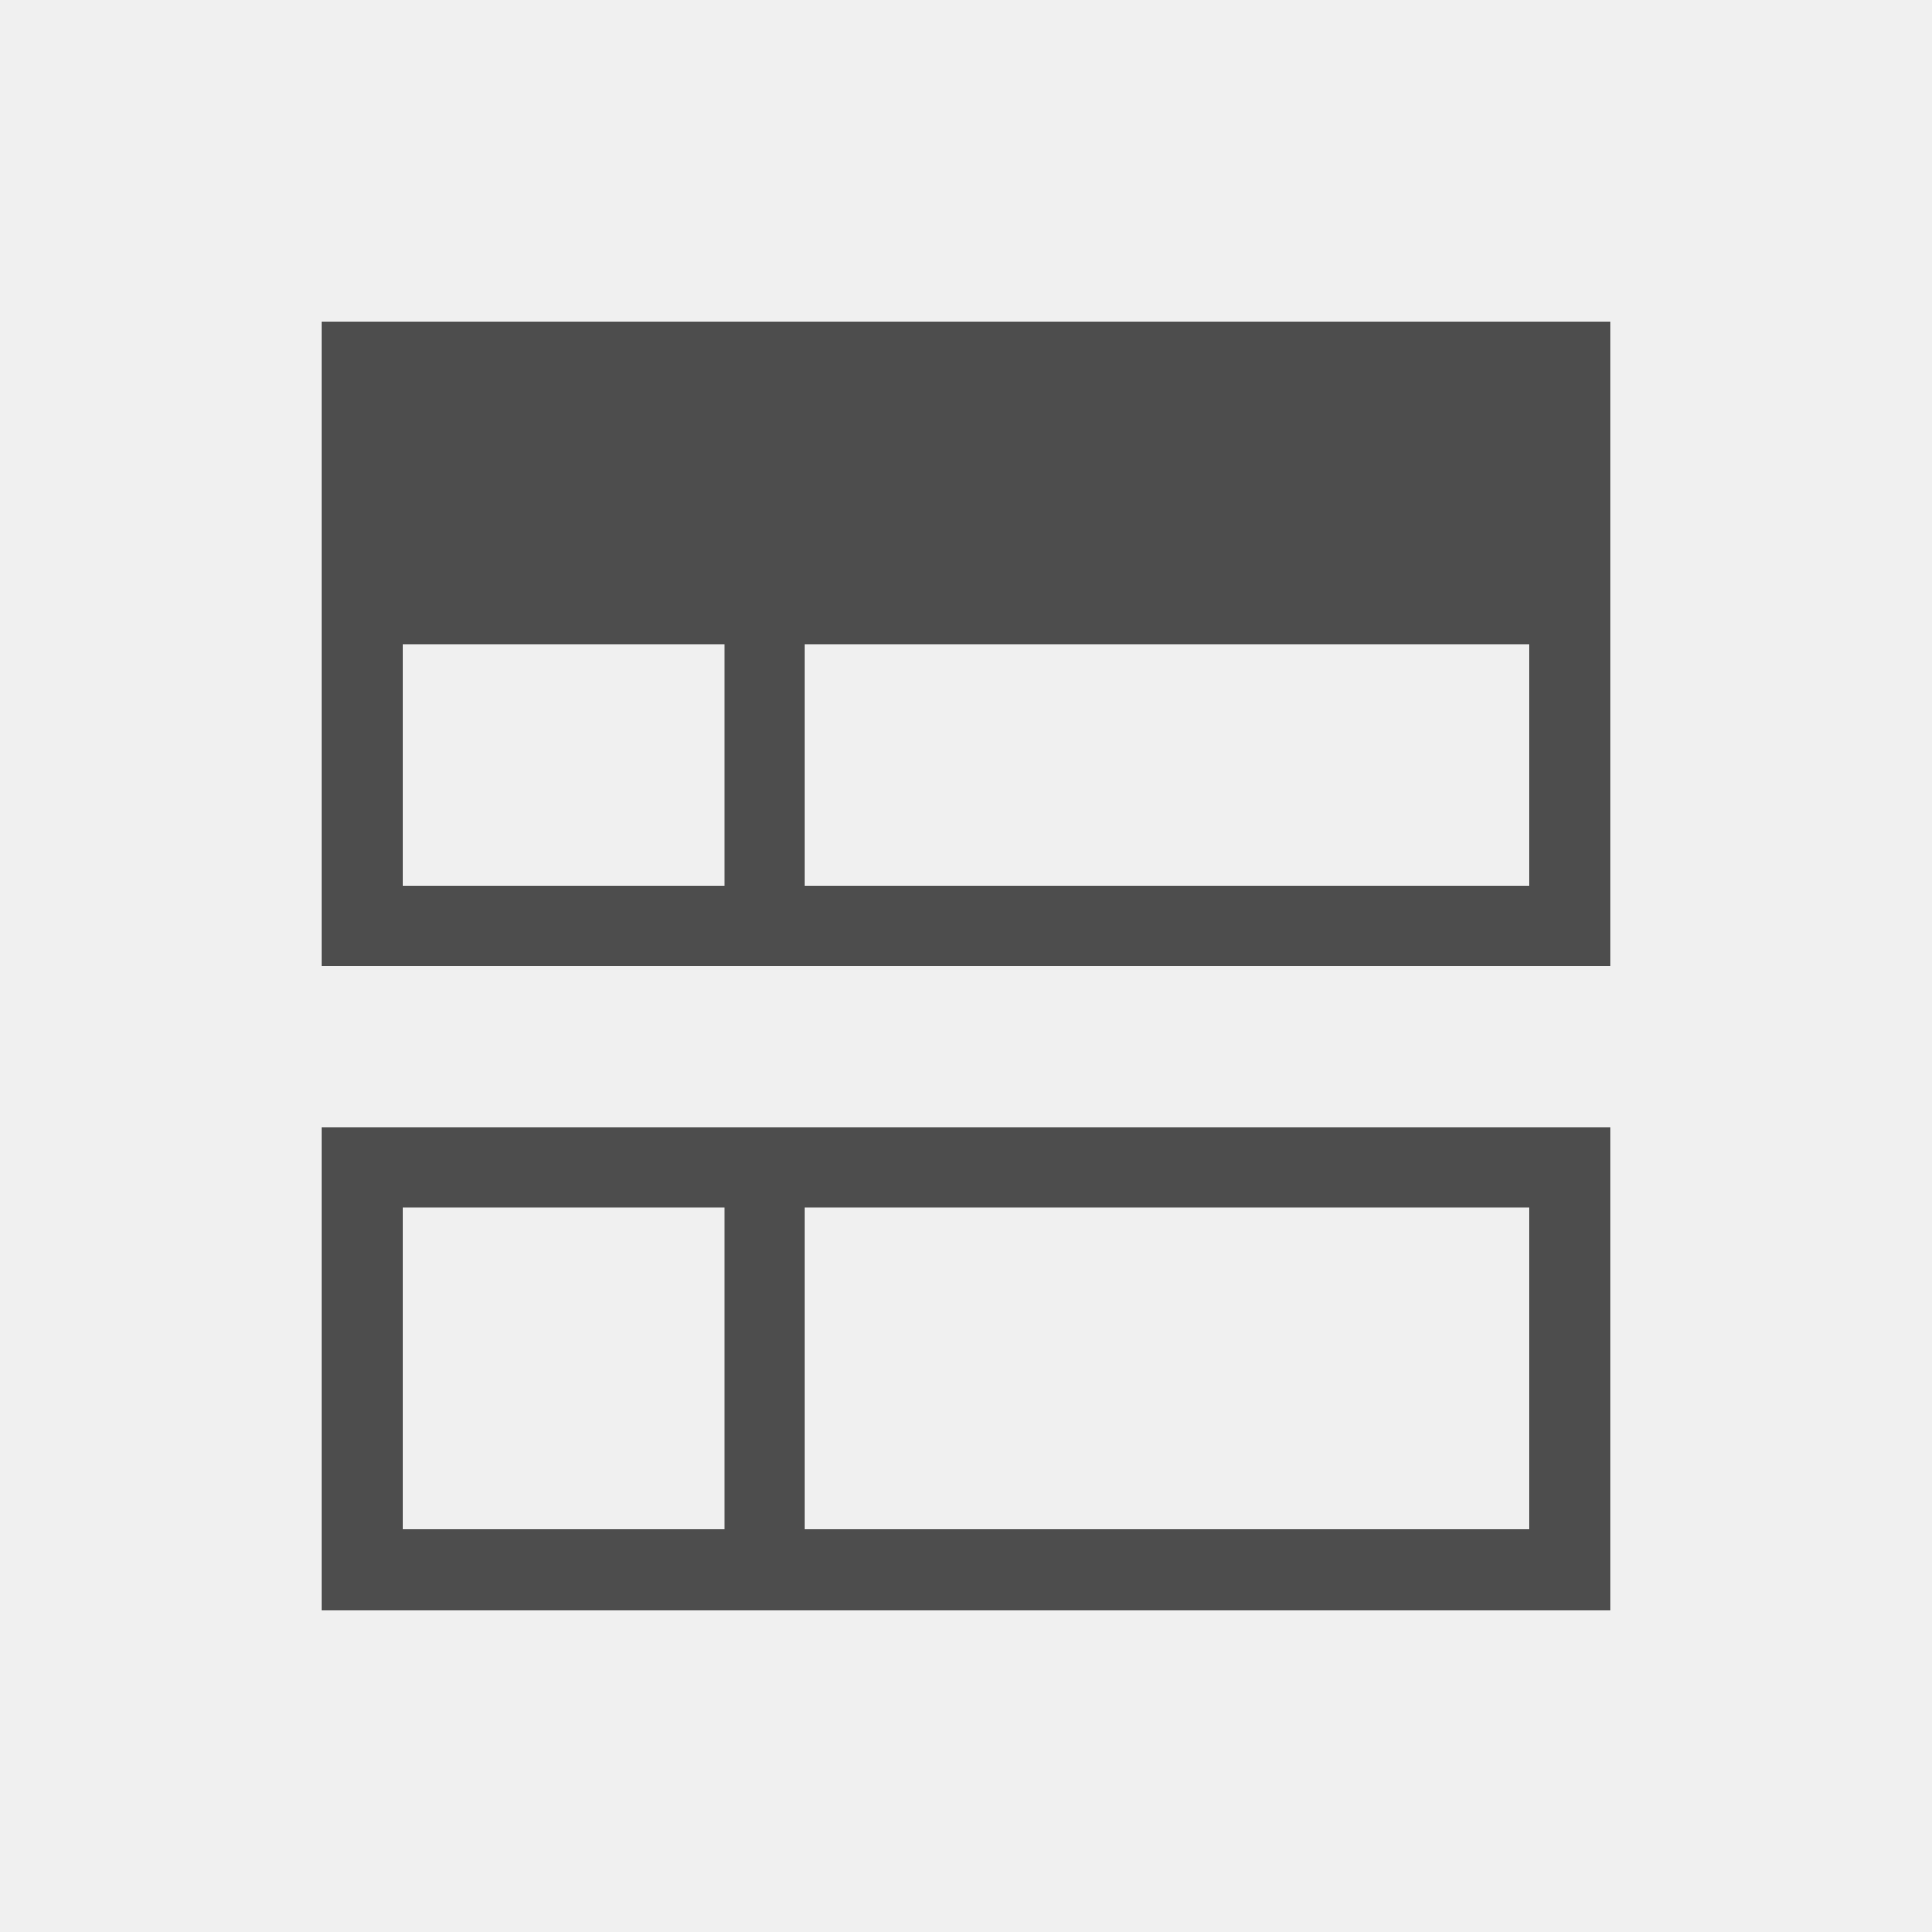
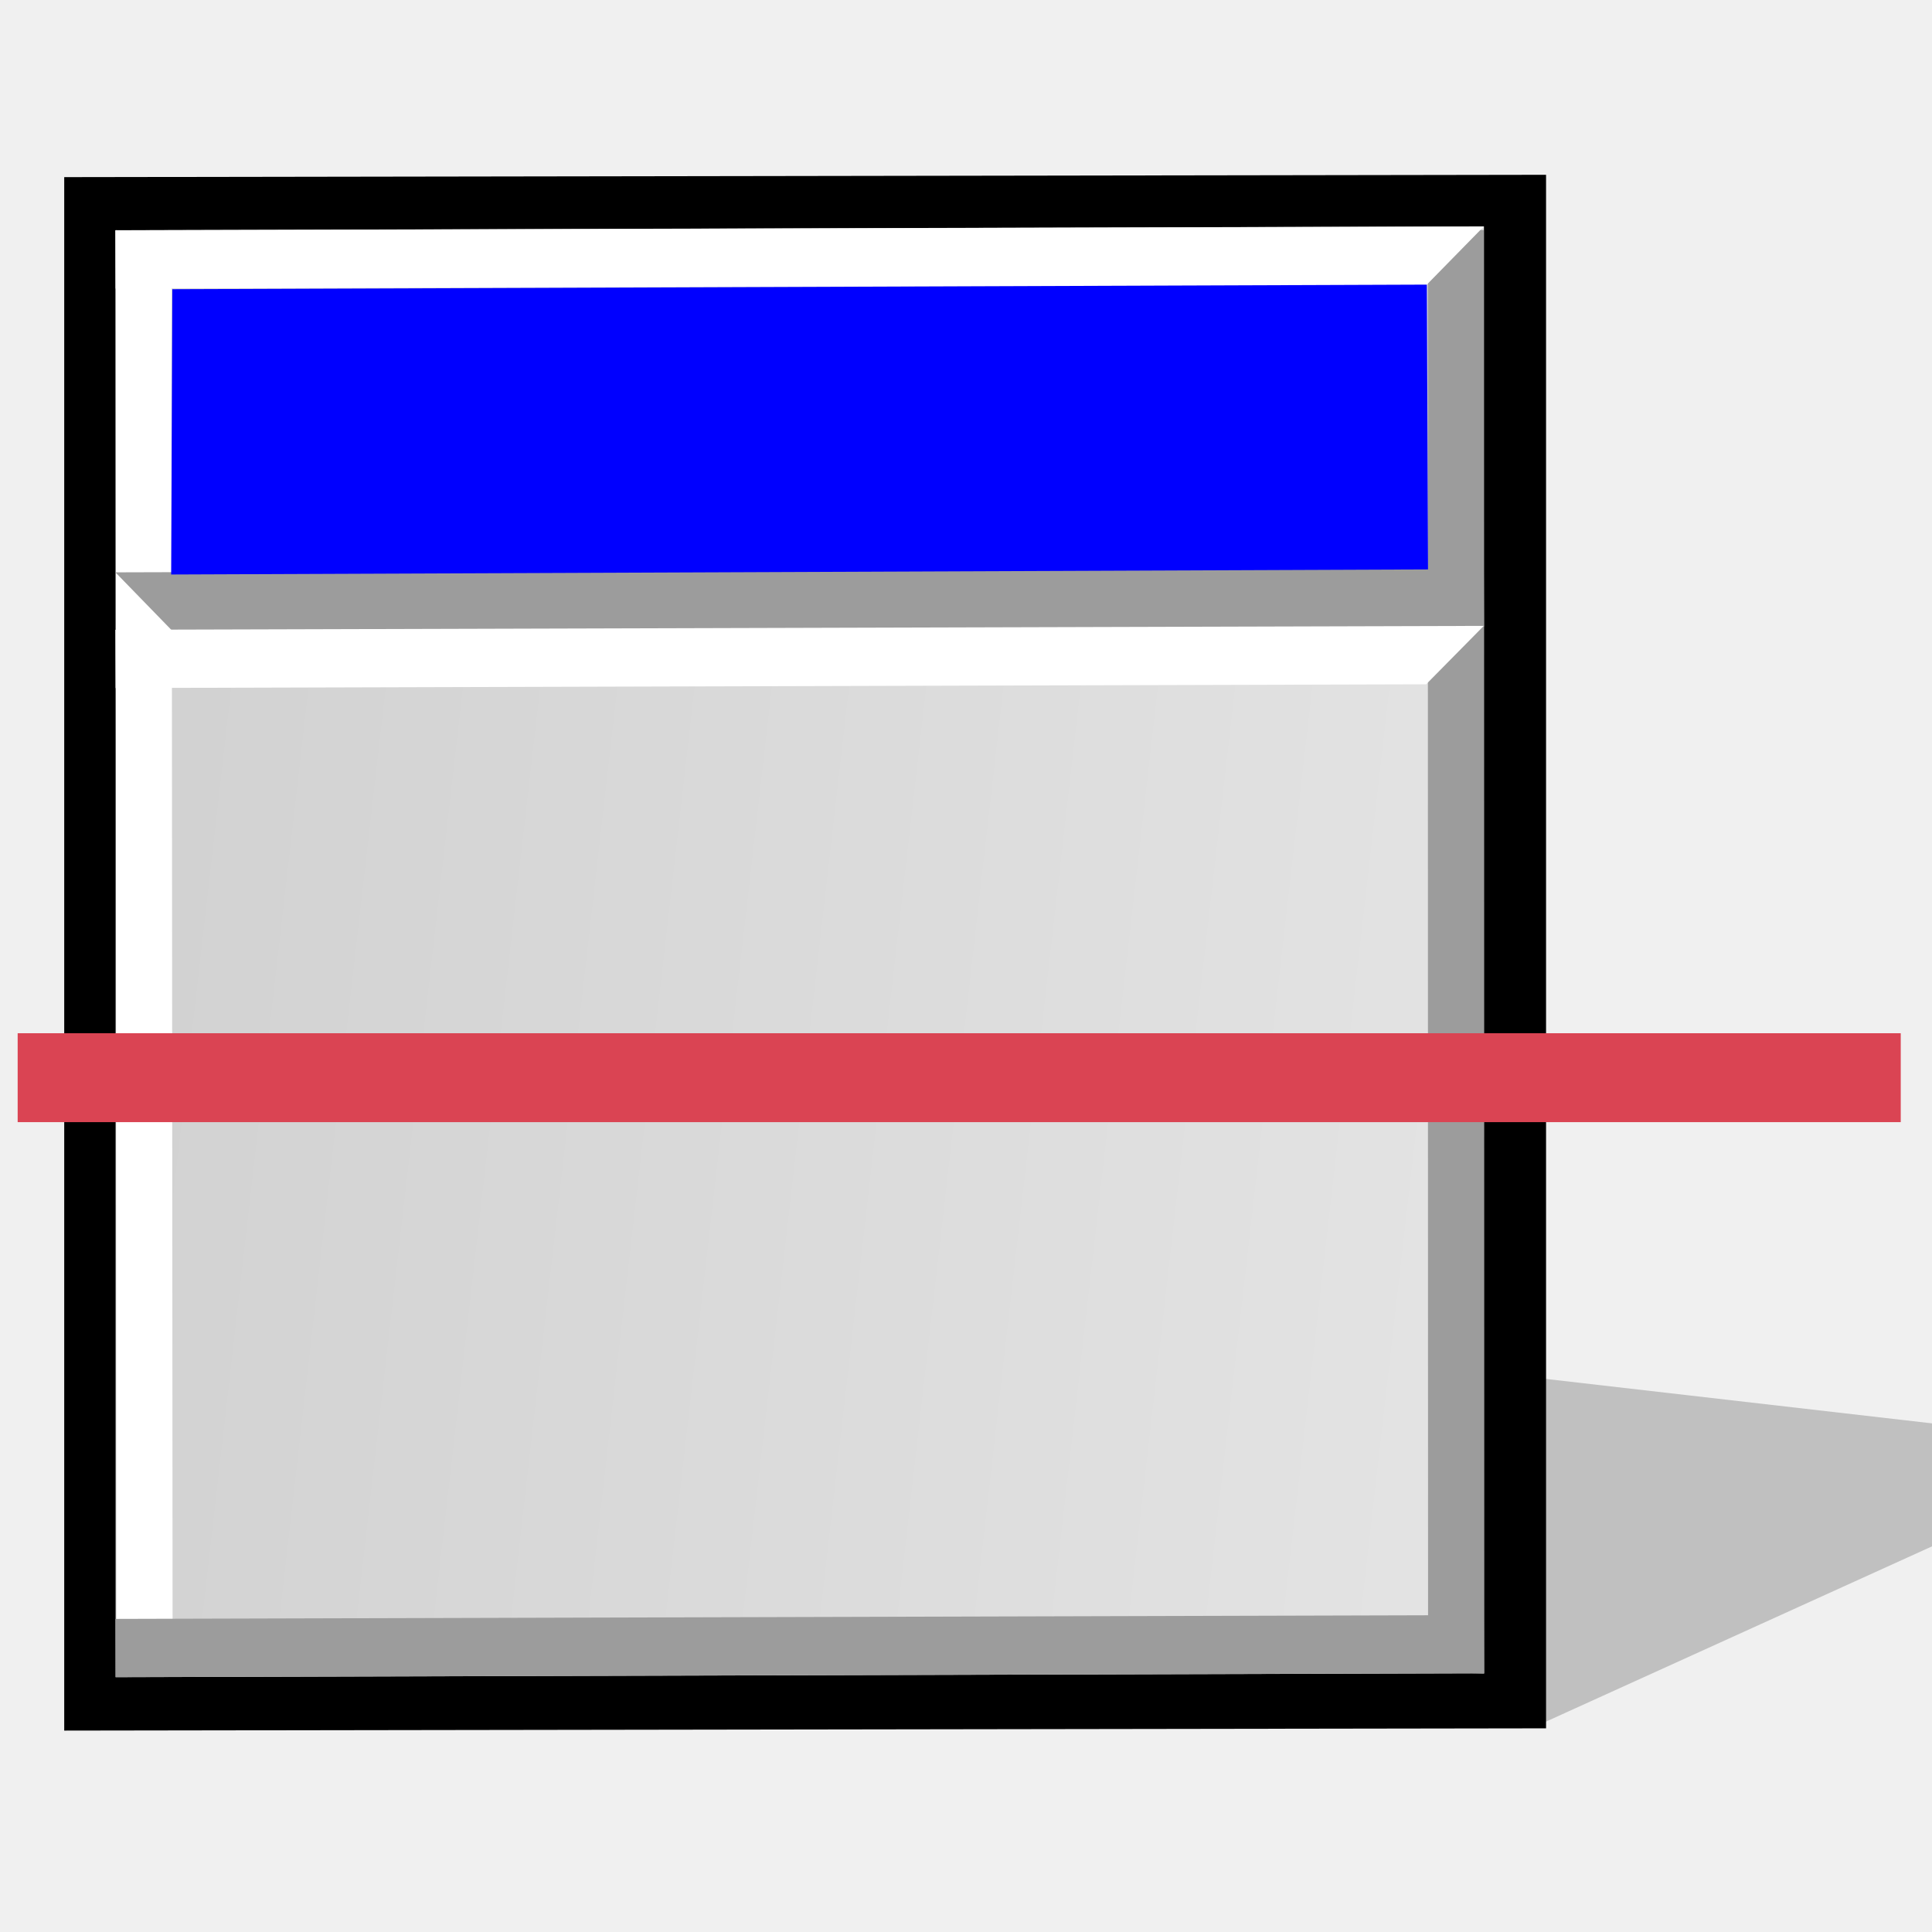
- <svg xmlns="http://www.w3.org/2000/svg" viewBox="0 0 24 24">
-   <defs id="defs3051">
-     <style type="text/css" id="current-color-scheme">
+ <svg xmlns="http://www.w3.org/2000/svg" xmlns:xlink="http://www.w3.org/1999/xlink" width="48pt" height="48pt" viewBox="0 0 49.067 49.716" overflow="visible" enable-background="new 0 0 49.067 49.716" xml:space="preserve" id="svg153" version="1.1">
+   <defs id="defs220">
+     <linearGradient xlink:href="#XMLID_1_" id="linearGradient2911" gradientUnits="userSpaceOnUse" gradientTransform="matrix(1,0,0,-1,235.1665,407.0703)" x1="-190.532" y1="380.067" x2="-234.213" y2="384.984" />
+     <linearGradient xlink:href="#XMLID_2_" id="linearGradient2913" gradientUnits="userSpaceOnUse" gradientTransform="matrix(1,0,0,-1,235.1665,407.0703)" x1="-217.321" y1="382.522" x2="-214.998" y2="386.095" />
+     <linearGradient xlink:href="#XMLID_3_" id="linearGradient2915" gradientUnits="userSpaceOnUse" gradientTransform="matrix(1,0,0,-1,235.1665,407.0703)" x1="-231.922" y1="364.782" x2="-227.659" y2="373.124" />
+     <linearGradient id="XMLID_1_" gradientUnits="userSpaceOnUse" x1="-190.532" y1="380.067" x2="-234.213" y2="384.984" gradientTransform="matrix(1,0,0,-1,235.1665,407.0703)">
+       <stop offset="0" style="stop-color:#E6E6E6" id="stop159" />
+       <stop offset="1" style="stop-color:#CCCCCC" id="stop160" />
+     </linearGradient>
+     <linearGradient id="XMLID_2_" gradientUnits="userSpaceOnUse" x1="-217.321" y1="382.522" x2="-214.998" y2="386.095" gradientTransform="matrix(1,0,0,-1,235.1665,407.0703)">
+       <stop offset="0" style="stop-color:#E6E6E6" id="stop187" />
+       <stop offset="0.267" style="stop-color:#ECC8C8" id="stop188" />
+       <stop offset="0.848" style="stop-color:#FB7B7A" id="stop189" />
+       <stop offset="1" style="stop-color:#FF6665" id="stop190" />
+     </linearGradient>
+     <linearGradient xlink:href="#XMLID_2_" id="linearGradient2939" gradientUnits="userSpaceOnUse" gradientTransform="matrix(1,0,0,-1,235.1665,407.0703)" x1="-217.321" y1="382.522" x2="-214.998" y2="386.095" />
+     <linearGradient xlink:href="#XMLID_1_" id="linearGradient2963" gradientUnits="userSpaceOnUse" gradientTransform="matrix(1.231833,-0.5602812,0,-1.151757,279.2685,346.9866)" x1="-190.532" y1="380.067" x2="-234.213" y2="384.984" />
+     <linearGradient id="linearGradient5048">
+       <stop id="stop5050" offset="0" style="stop-color:black;stop-opacity:0;" />
+       <stop style="stop-color:black;stop-opacity:1;" offset="0.5" id="stop5056" />
+       <stop id="stop5052" offset="1" style="stop-color:black;stop-opacity:0;" />
+     </linearGradient>
+     <linearGradient id="linearGradient4816">
+       <stop id="stop4818" offset="0" style="stop-color:#204a87;stop-opacity:1" />
+       <stop id="stop4820" offset="1" style="stop-color:#204a87;stop-opacity:0" />
+     </linearGradient>
+     <linearGradient id="linearGradient3832">
+       <stop id="stop3834" offset="0" style="stop-color:#ffffff;stop-opacity:1" />
+       <stop id="stop3836" offset="1" style="stop-color:#e0e0e0;stop-opacity:1" />
+     </linearGradient>
+     <radialGradient id="aigrd1" cx="3.12" cy="0.885" r="43.995" fx="3.12" fy="0.885" gradientUnits="userSpaceOnUse">
+       <stop offset="0" style="stop-color:#6b372d;stop-opacity:1;" id="stop8" />
+       <stop offset="0.281" style="stop-color:#ff1010;stop-opacity:1;" id="stop10" />
+       <stop offset="1" style="stop-color:#996E04" id="stop12" />
+     </radialGradient>
+     <linearGradient id="linearGradient3365">
+       <stop style="stop-color:#ffffff;stop-opacity:1;" offset="0" id="stop3367" />
+       <stop id="stop3371" offset="0.5" style="stop-color:#ffffff;stop-opacity:0;" />
+       <stop style="stop-color:#ffffff;stop-opacity:1;" offset="0.75" id="stop3373" />
+       <stop id="stop3375" offset="0.954" style="stop-color:#ffffff;stop-opacity:0;" />
+       <stop style="stop-color:#ffffff;stop-opacity:0;" offset="0.954" id="stop3377" />
+       <stop style="stop-color:#ffffff;stop-opacity:1;" offset="1" id="stop3369" />
+     </linearGradient>
+     <linearGradient id="linearGradient3353">
+       <stop id="stop3355" offset="0" style="stop-color:#969696;stop-opacity:1;" />
+       <stop id="stop3357" offset="1" style="stop-color:#b6b6b6;stop-opacity:0;" />
+     </linearGradient>
+     <linearGradient id="linearGradient3341">
+       <stop style="stop-color:#b6b6b6;stop-opacity:1;" offset="0" id="stop3343" />
+       <stop style="stop-color:#b6b6b6;stop-opacity:0;" offset="1" id="stop3345" />
+     </linearGradient>
+     <linearGradient id="linearGradient3331">
+       <stop id="stop3333" offset="0" style="stop-color:#ffffff;stop-opacity:1;" />
+       <stop id="stop3335" offset="1" style="stop-color:#ffffff;stop-opacity:0;" />
+     </linearGradient>
+     <linearGradient id="linearGradient3309">
+       <stop id="stop3311" offset="0" style="stop-color:#e5e6e3;stop-opacity:1;" />
+       <stop style="stop-color:#d1d3cf;stop-opacity:1;" offset="0.5" id="stop3317" />
+       <stop id="stop3313" offset="1" style="stop-color:#767c6f;stop-opacity:1;" />
+     </linearGradient>
+     <linearGradient id="linearGradient3271">
+       <stop id="stop3273" offset="0" style="stop-color:#eeeeec;stop-opacity:1;" />
+       <stop id="stop3275" offset="1" style="stop-color:#d3d3ce;stop-opacity:1;" />
+     </linearGradient>
+     <linearGradient id="linearGradient3260">
+       <stop id="stop3262" offset="0" style="stop-color:#3465a4;stop-opacity:1;" />
+       <stop id="stop3264" offset="1" style="stop-color:#8fb1dc;stop-opacity:1;" />
+     </linearGradient>
+     <linearGradient id="linearGradient3815">
+       <stop id="stop3817" offset="0" style="stop-color:#204a87;stop-opacity:1;" />
+       <stop id="stop3819" offset="1" style="stop-color:#98b8e7;stop-opacity:1;" />
+     </linearGradient>
+     <linearGradient id="linearGradient3805">
+       <stop id="stop3807" offset="0" style="stop-color:#284e7f;stop-opacity:1;" />
+       <stop style="stop-color:#6694cf;stop-opacity:1;" offset="0.5" id="stop3813" />
+       <stop id="stop3809" offset="1" style="stop-color:#234570;stop-opacity:1;" />
+     </linearGradient>
+     <linearGradient id="linearGradient3356">
+       <stop id="stop3358" offset="0" style="stop-color:#ff4141;stop-opacity:1;" />
+       <stop id="stop3360" offset="1" style="stop-color:#ff9d9d;stop-opacity:1;" />
+     </linearGradient>
+     <linearGradient id="linearGradient3348">
+       <stop id="stop3350" offset="0" style="stop-color:#ff4949;stop-opacity:1;" />
+       <stop id="stop3352" offset="1" style="stop-color:#ffb1b1;stop-opacity:1;" />
+     </linearGradient>
+     <linearGradient id="linearGradient3338">
+       <stop id="stop3340" offset="0" style="stop-color:#cc0000;stop-opacity:1;" />
+       <stop style="stop-color:#ff5858;stop-opacity:1;" offset="0.5" id="stop3346" />
+       <stop id="stop3342" offset="1" style="stop-color:#cc0000;stop-opacity:1;" />
+     </linearGradient>
+     <linearGradient id="linearGradient3233">
+       <stop id="stop3235" offset="0" style="stop-color:#eeeeec;stop-opacity:1;" />
+       <stop id="stop3237" offset="1" style="stop-color:#a3a398;stop-opacity:1;" />
+     </linearGradient>
+     <linearGradient id="linearGradient6932">
+       <stop id="stop6934" offset="0" style="stop-color:#ffffff;stop-opacity:1;" />
+       <stop id="stop6936" offset="1" style="stop-color:#e7e6ae;stop-opacity:1;" />
+     </linearGradient>
+     <linearGradient id="linearGradient4206">
+       <stop style="stop-color:#7d4b01;stop-opacity:1;" offset="0" id="stop4208" />
+       <stop style="stop-color:#535353;stop-opacity:1;" offset="1" id="stop4210" />
+     </linearGradient>
+     <linearGradient id="linearGradient4162">
+       <stop style="stop-color:#f79403;stop-opacity:1;" offset="0" id="stop4164" />
+       <stop id="stop4170" offset="0.187" style="stop-color:#fdb343;stop-opacity:1;" />
+       <stop style="stop-color:#fdb74f;stop-opacity:1;" offset="0.43" id="stop4172" />
+       <stop style="stop-color:#8f5601;stop-opacity:1;" offset="1" id="stop4166" />
+     </linearGradient>
+     <linearGradient id="linearGradient4134">
+       <stop style="stop-color:#d6d7d5;stop-opacity:1;" offset="0" id="stop4136" />
+       <stop id="stop4148" offset="0.25" style="stop-color:#d1d2d0;stop-opacity:1;" />
+       <stop id="stop4142" offset="0.5" style="stop-color:#a5a6a3;stop-opacity:1;" />
+       <stop style="stop-color:#dddedc;stop-opacity:1;" offset="1" id="stop4138" />
+     </linearGradient>
+     <linearGradient id="gradient0" gradientUnits="userSpaceOnUse" x1="70.14" y1="-20.7" x2="95.37" y2="12.34">
+       <stop offset="0" stop-color="#c80505" id="stop4218" />
+       <stop offset="0.49" stop-color="#9d0404" id="stop4220" />
+       <stop offset="1" stop-color="#b40404" id="stop4222" />
+     </linearGradient>
+     <linearGradient id="gradient1" gradientUnits="userSpaceOnUse" x1="89.68" y1="-7.12" x2="102.64" y2="22.55">
+       <stop offset="0" stop-color="#ff3e3e" id="stop4229" />
+       <stop offset="1" stop-color="#f70606" id="stop4231" />
+     </linearGradient>
+     <linearGradient id="gradient2" gradientUnits="userSpaceOnUse" x1="47.25" y1="-23.17" x2="71.47" y2="3.46">
+       <stop offset="0" stop-color="#ff9090" id="stop4236" />
+       <stop offset="1" stop-color="#ff7575" id="stop4238" />
+     </linearGradient>
+     <style id="current-color-scheme" type="text/css">
      .ColorScheme-Text {
        color:#4d4d4d;
      }
      </style>
  </defs>
-   <path style="fill:currentColor;fill-opacity:1;stroke:none" d="M 4 4 L 4 11 L 4 12 L 5 12 L 9 12 L 10 12 L 19 12 L 20 12 L 20 11 L 20 4 L 4 4 z M 5 8 L 9 8 L 9 11 L 5 11 L 5 8 z M 10 8 L 19 8 L 19 11 L 10 11 L 10 8 z M 4 14 L 4 15 L 4 20 L 20 20 L 20 15 L 20 14 L 4 14 z M 5 15 L 9 15 L 9 19 L 5 19 L 5 15 z M 10 15 L 19 15 L 19 19 L 10 19 L 10 15 z " class="ColorScheme-Text" />
+   <path d="M 1.328,6.525 V 44.533 L 39.46,44.475 V 4.498 L 1.328,4.558 v 1.967 z" id="path157" style="stroke:none" />
+   <path d="M 37.862,43.059 2.65,43.159 V 5.924 L 37.862,5.825 V 43.059 Z" id="path164" style="fill:url(#linearGradient2963);stroke:none" />
+   <path d="m 36.417,5.864 0.007,37.149 1.444,0.055 -0.01,-37.148 -1.441,-0.056 z" id="path165" style="fill:#9c9c9c;stroke:none" />
+   <path d="M 2.651,7.426 36.385,7.331 37.857,5.829 2.645,5.927 Z" id="path166" style="fill:#ffffff;stroke:none" />
+   <path d="M 2.65,5.924 2.673,42.483 4.117,42.538 4.091,5.981 Z" id="path167" style="fill:#ffffff;stroke:none" />
+   <path d="M 4.097,16.221 37.864,16.126 37.857,14.627 2.645,14.728 Z" id="path168" style="fill:#9c9c9c;stroke:none" />
+   <path d="m 2.651,43.158 35.213,-0.1 -0.007,-1.497 -35.212,0.098 0.006,1.499 z" id="path169" style="fill:#9c9c9c;stroke:none" />
+   <path d="m 49.798,36.674 -10.618,-1.222 0.003,8.975 10.844,-4.923 -0.228,-2.83 z" id="path184" style="opacity:0.2;stroke:none" />
+   <path d="m 2.651,17.705 33.723,-0.096 1.483,-1.503 -35.212,0.1 0.006,1.499 z" id="path215" style="fill:#ffffff;stroke:none" />
+   <g style="stroke:#000000" id="g216" transform="matrix(1.231833,-0.5602812,0,1.151757,-10.41735,9.900085)">
+     <path d="M 11.793,3.603 11.769,9.965 38.025,22.624 38,16.249 Z" id="path217" style="fill:#0000ff;fill-opacity:1;stroke:none" />
+   </g>
+   <path style="fill:#da4453" id="path81" d="m 48.587,26.588 v 2.288 H 0.13 v -2.288 z" />
</svg>
